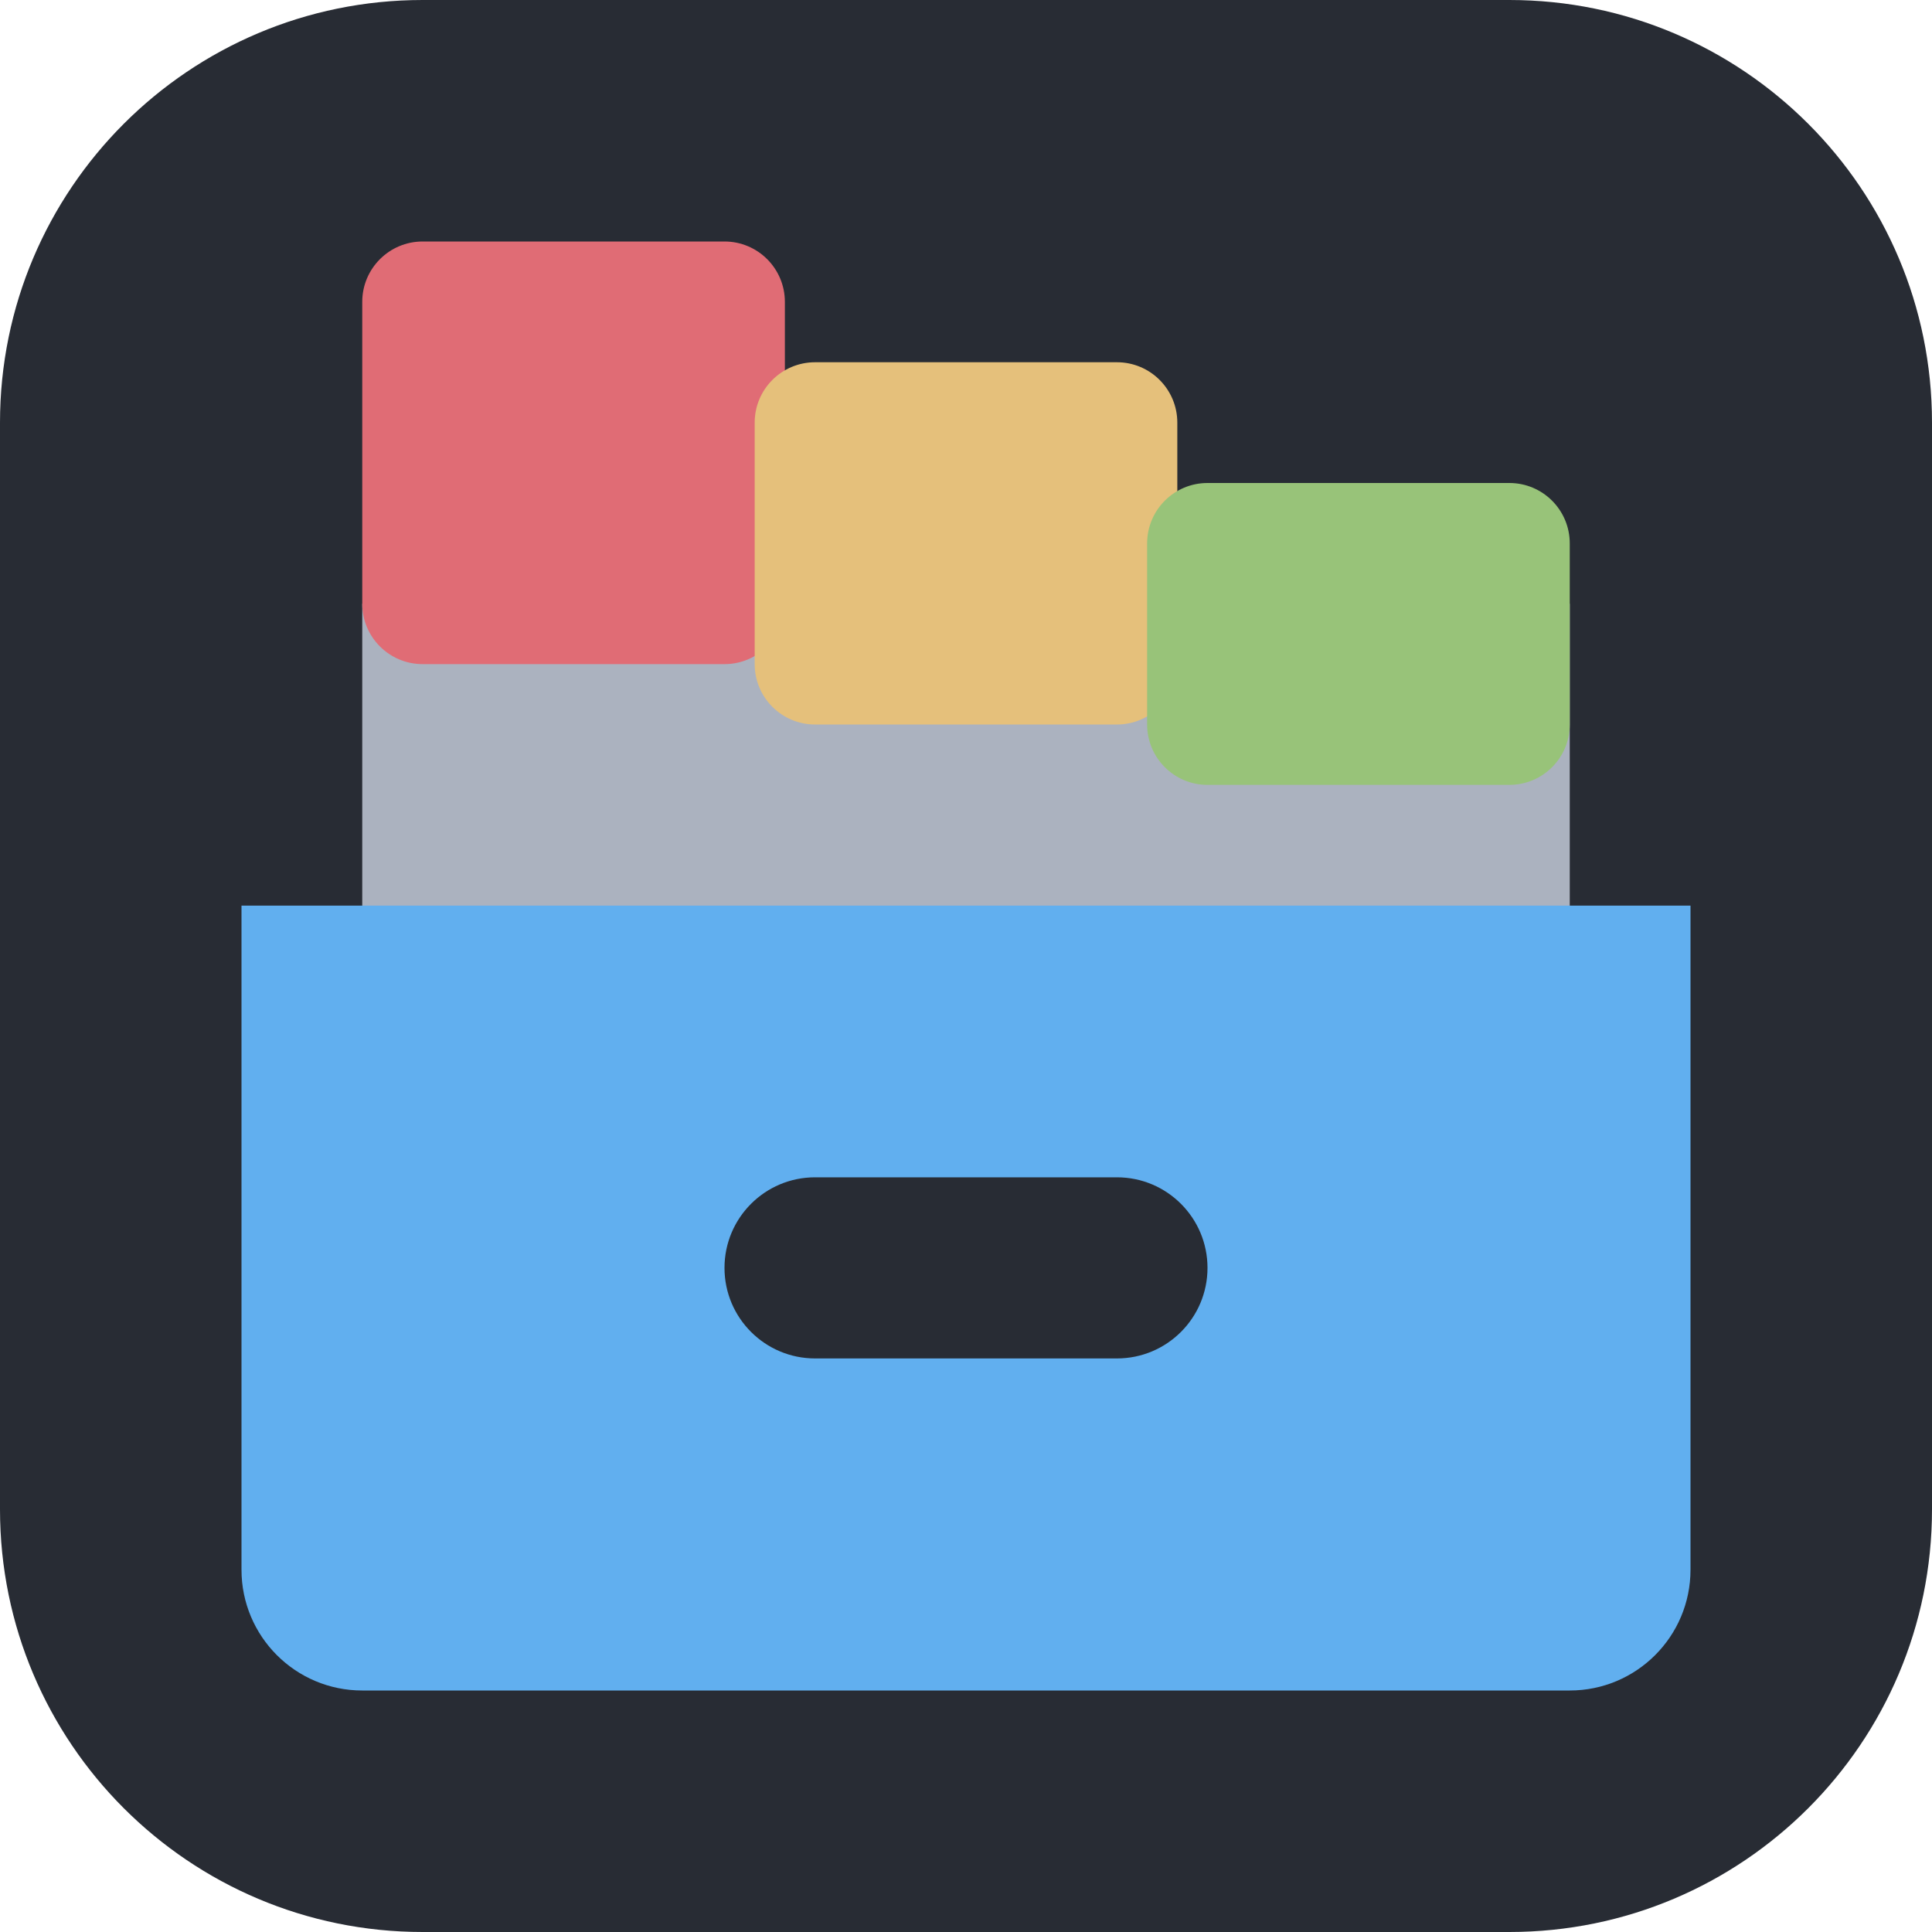
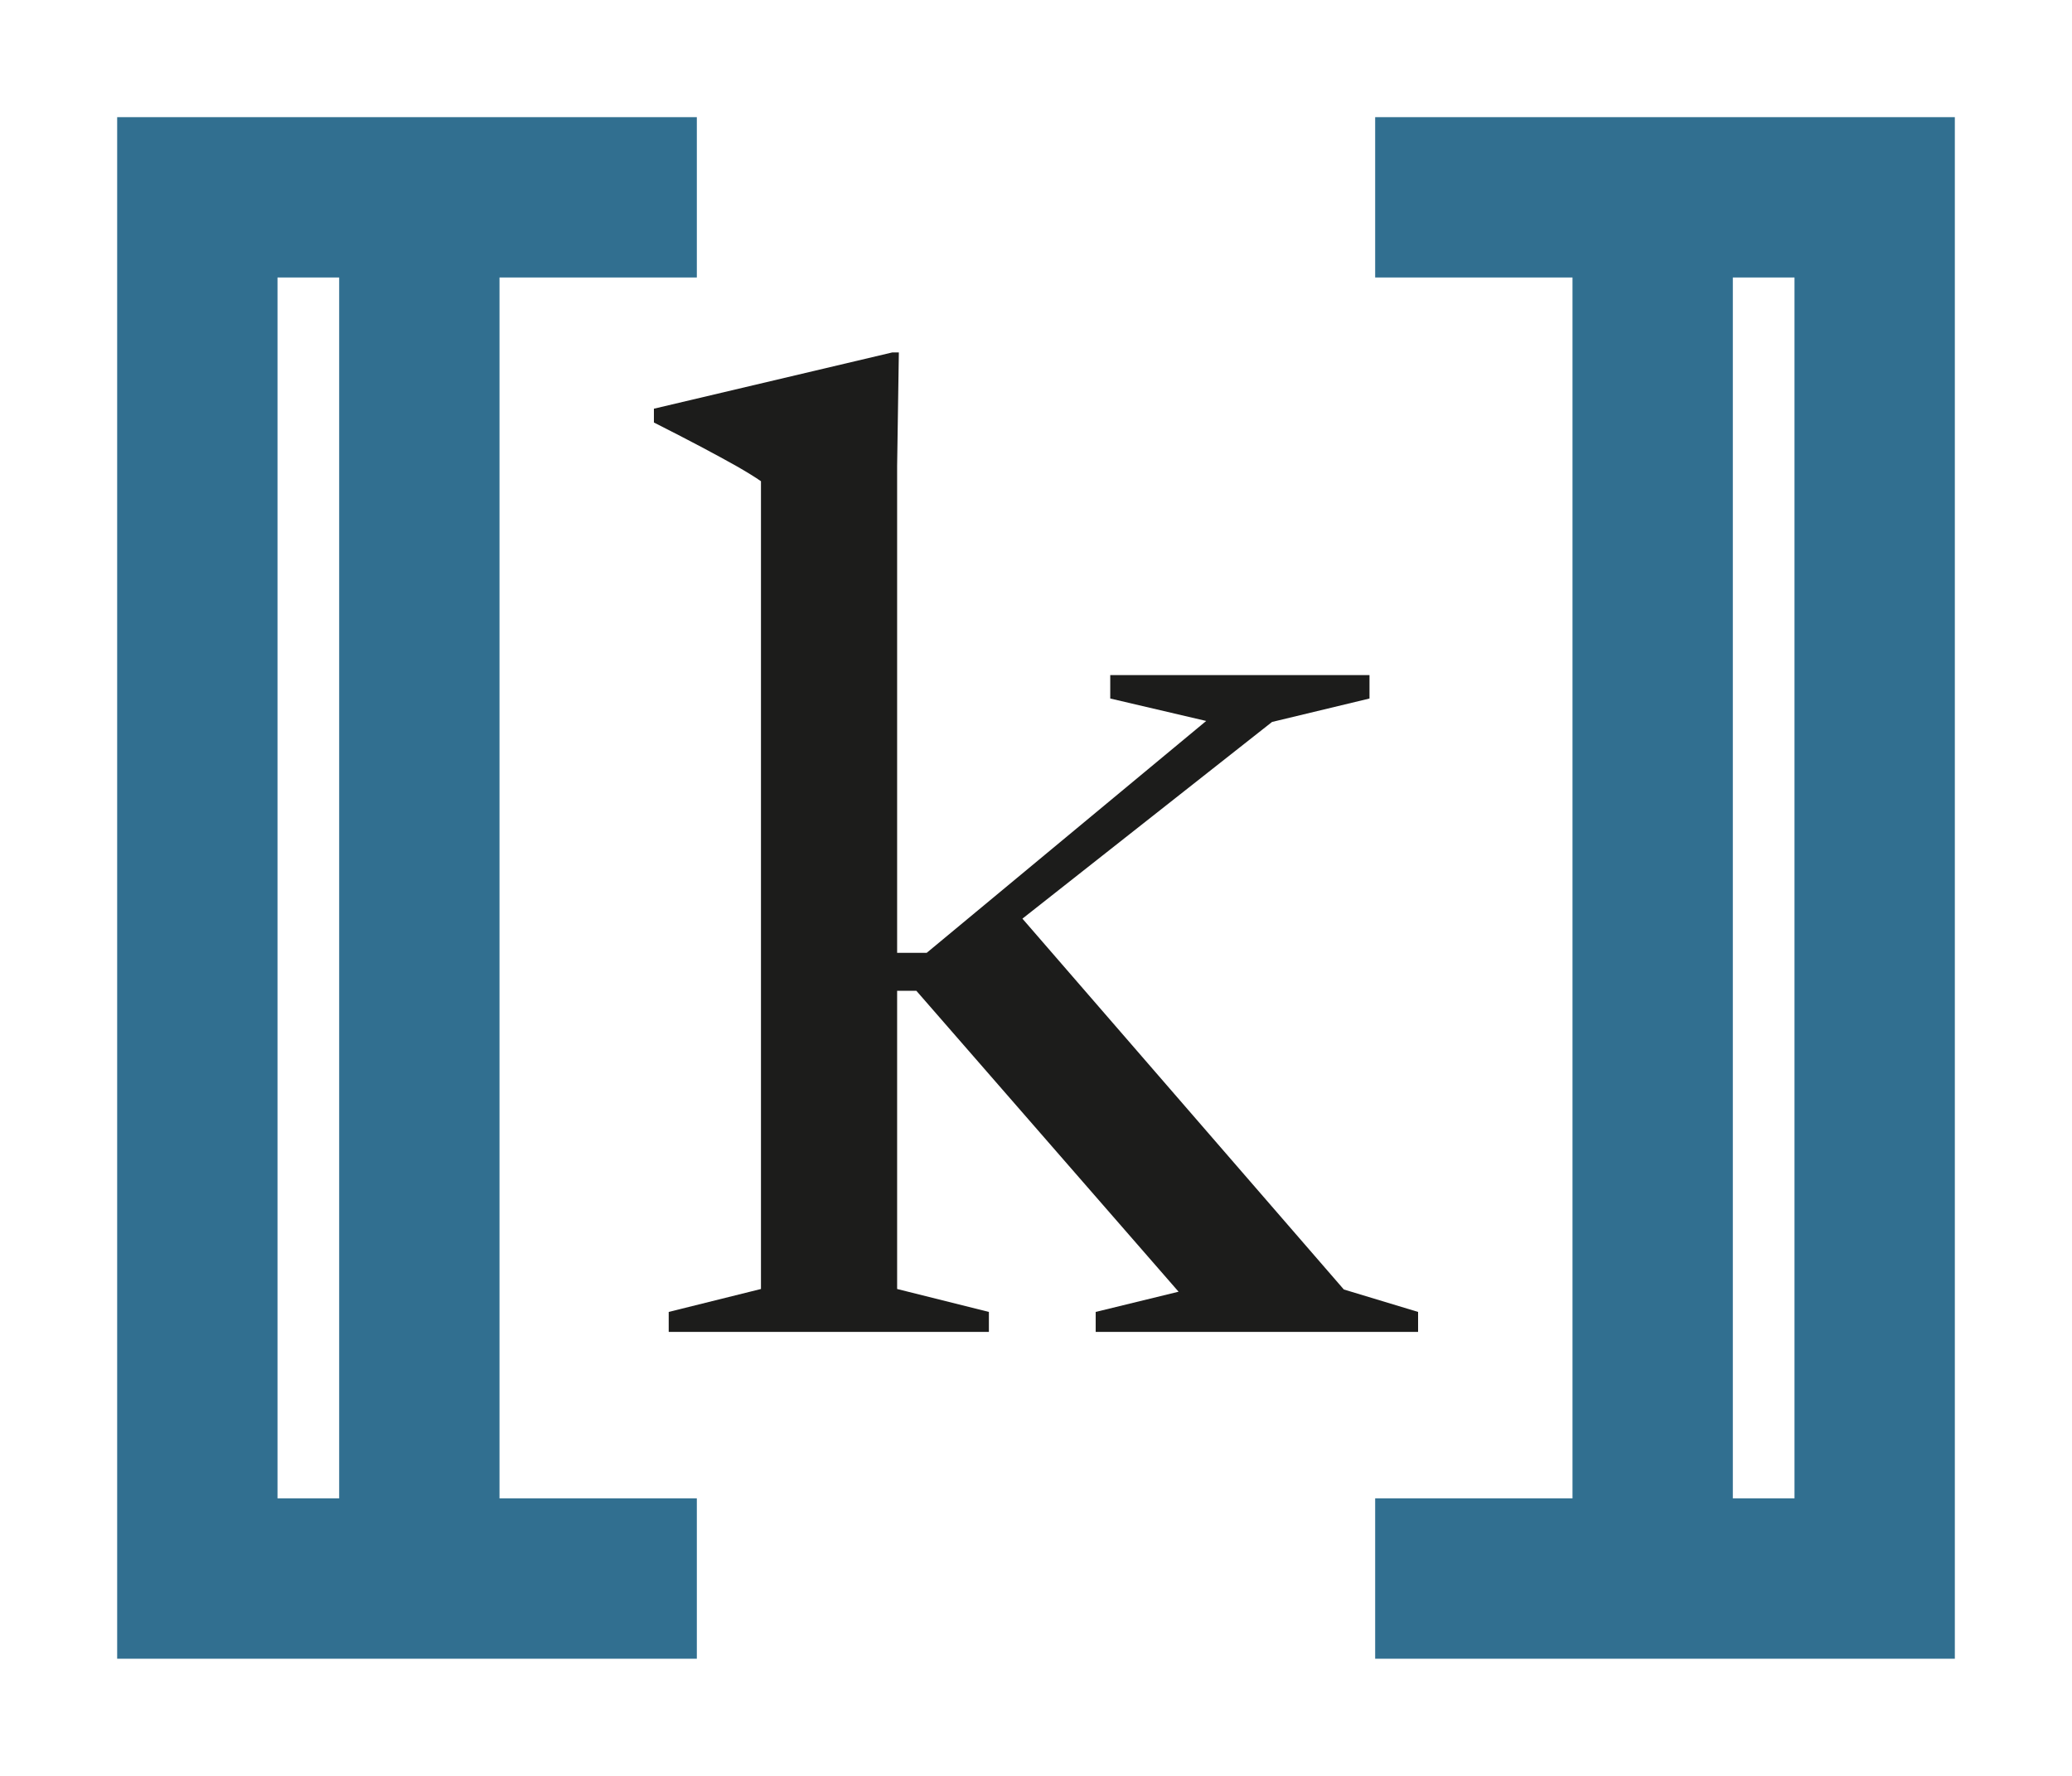
- <svg xmlns="http://www.w3.org/2000/svg" viewBox="0 0 32 32">
-   <rect width="32" height="32" rx="7" fill="#282c34" />
-   <rect x="6" y="10" width="20" height="8" fill="#abb2bf" />
-   <rect x="6" y="4" width="7" height="7" rx="1" fill="#e06c75" />
-   <rect x="12.5" y="6" width="7" height="6" rx="1" fill="#e5c07b" />
-   <rect x="19" y="8" width="7" height="5" rx="1" fill="#98c379" />
-   <path d="M4 15h24v11a2 2 0 0 1-2 2H6a2 2 0 0 1-2-2Z" fill="#61afef" />
-   <rect x="12" y="19.5" width="8" height="3" rx="1.5" fill="#282c34" />
+ <svg xmlns="http://www.w3.org/2000/svg" viewBox="8 14 84 72">
+   <style>.a{stroke:#316f90}.i{fill:#1c1c1b}@media (prefers-color-scheme:dark){.a{stroke:#82b9d9}.i{fill:#e8e7e4}}</style>
+   <path class="a" d="M24 22H16V78H24M33 22H25V78H33M76 22H84V78H76M67 22H75V78H67" fill="none" stroke-width="6.5" stroke-linecap="square" />
+   <path class="i" d="M47.73 52.6 49.22 50.98 62.48 66.28 65.49 67.19V68H52.42V67.19L55.78 66.37L45.15 54.17H43.22V52.63H45.57L56.9 43.23L53.01 42.32V41.37H63.52V42.32L59.57 43.27ZM44.37 66.26 48.09 67.19V68H35.11V67.19L38.85 66.26V33.51Q38.49 33.26 37.88 32.91Q37.26 32.56 36.41 32.11Q35.56 31.66 34.51 31.13V30.57L44.17 28.29H44.44L44.37 32.89Z" />
</svg>
